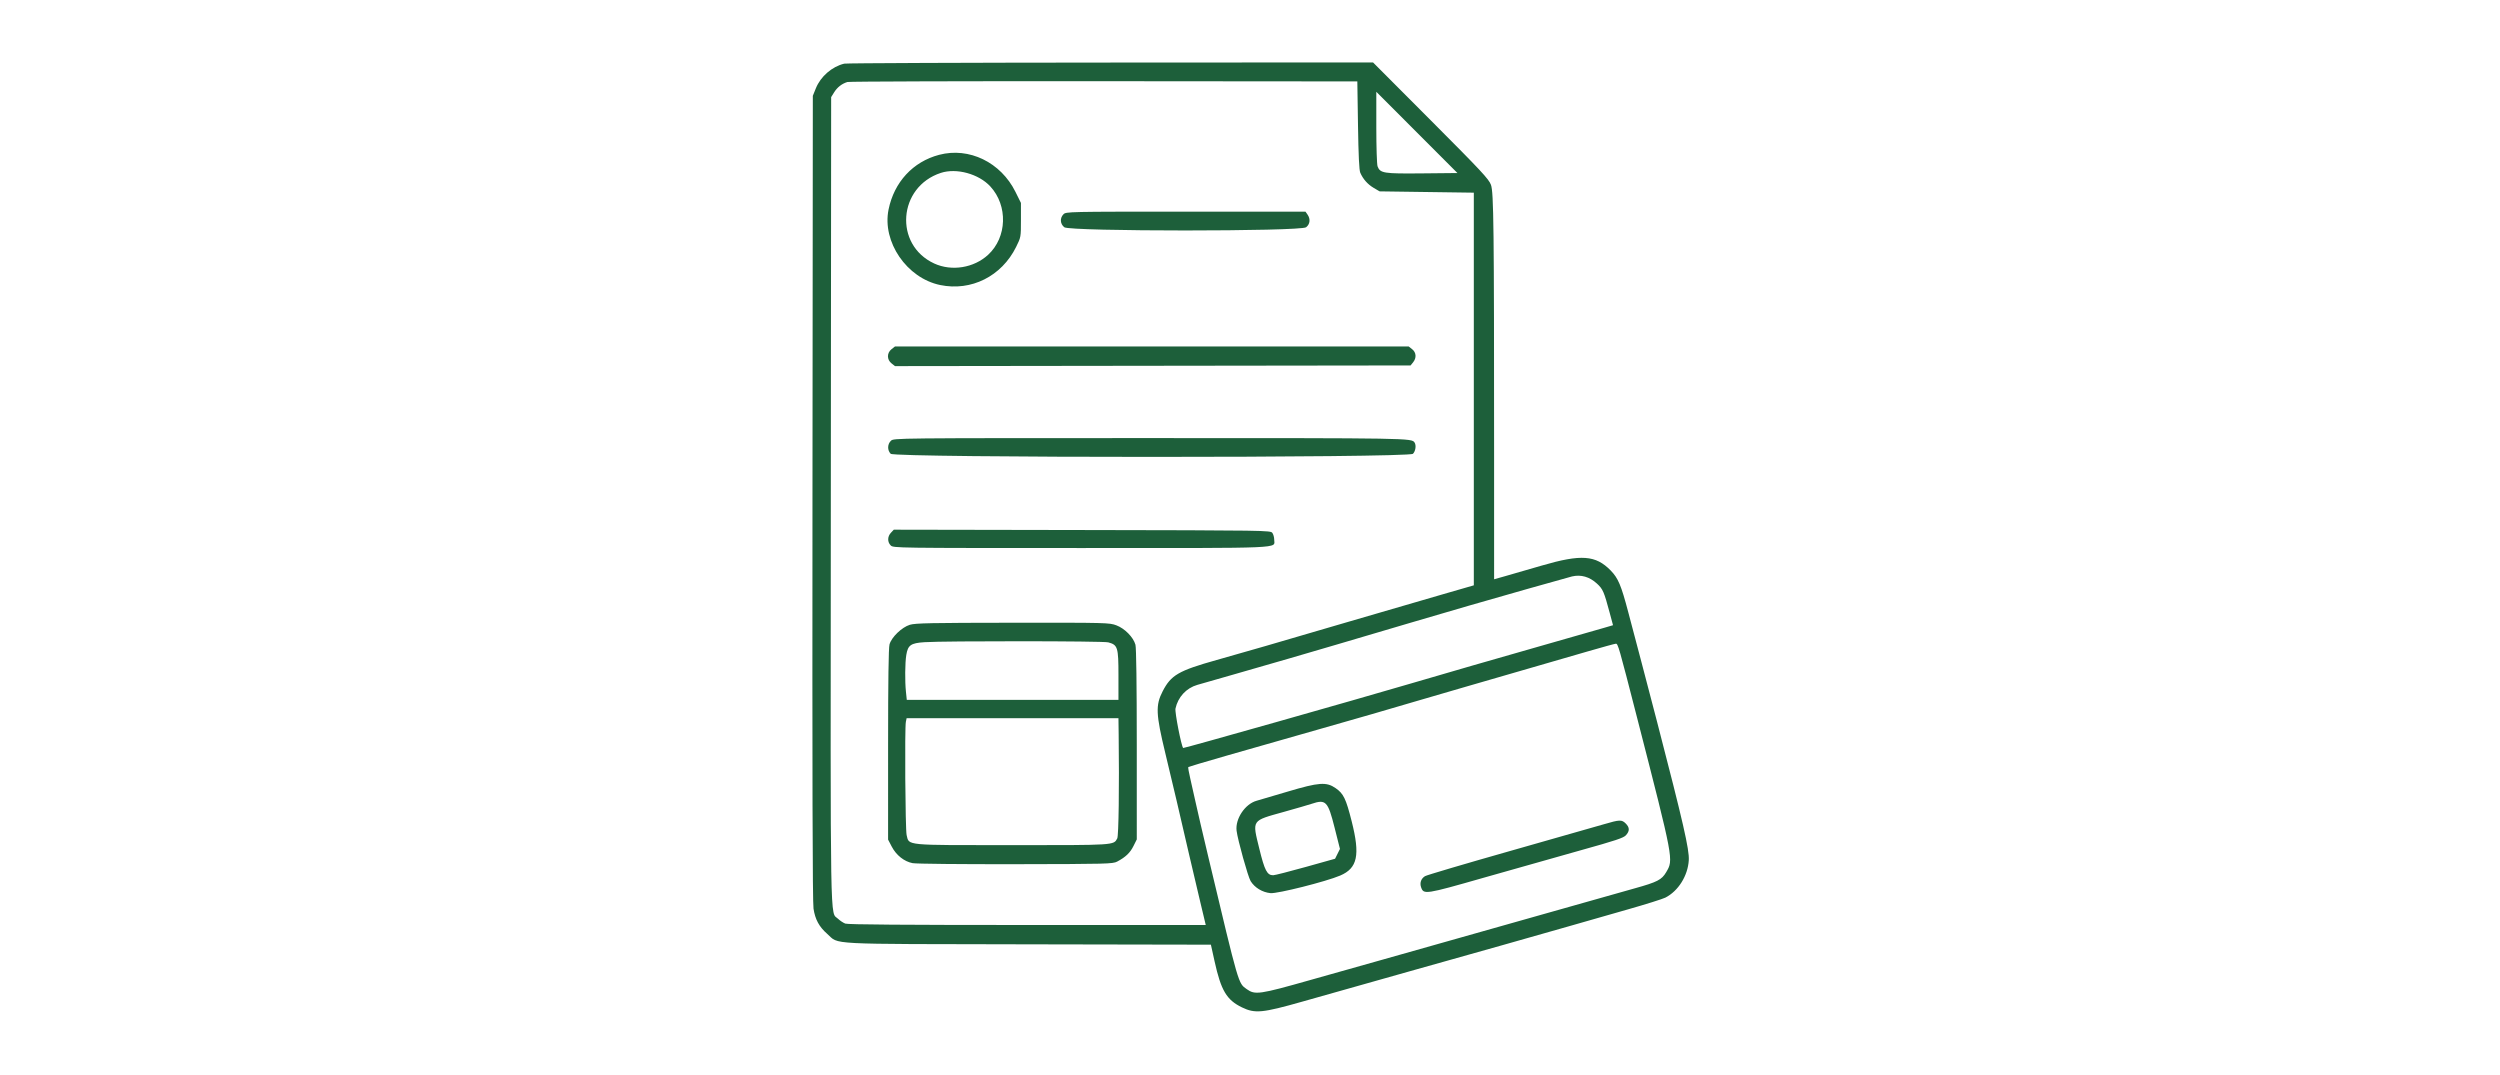
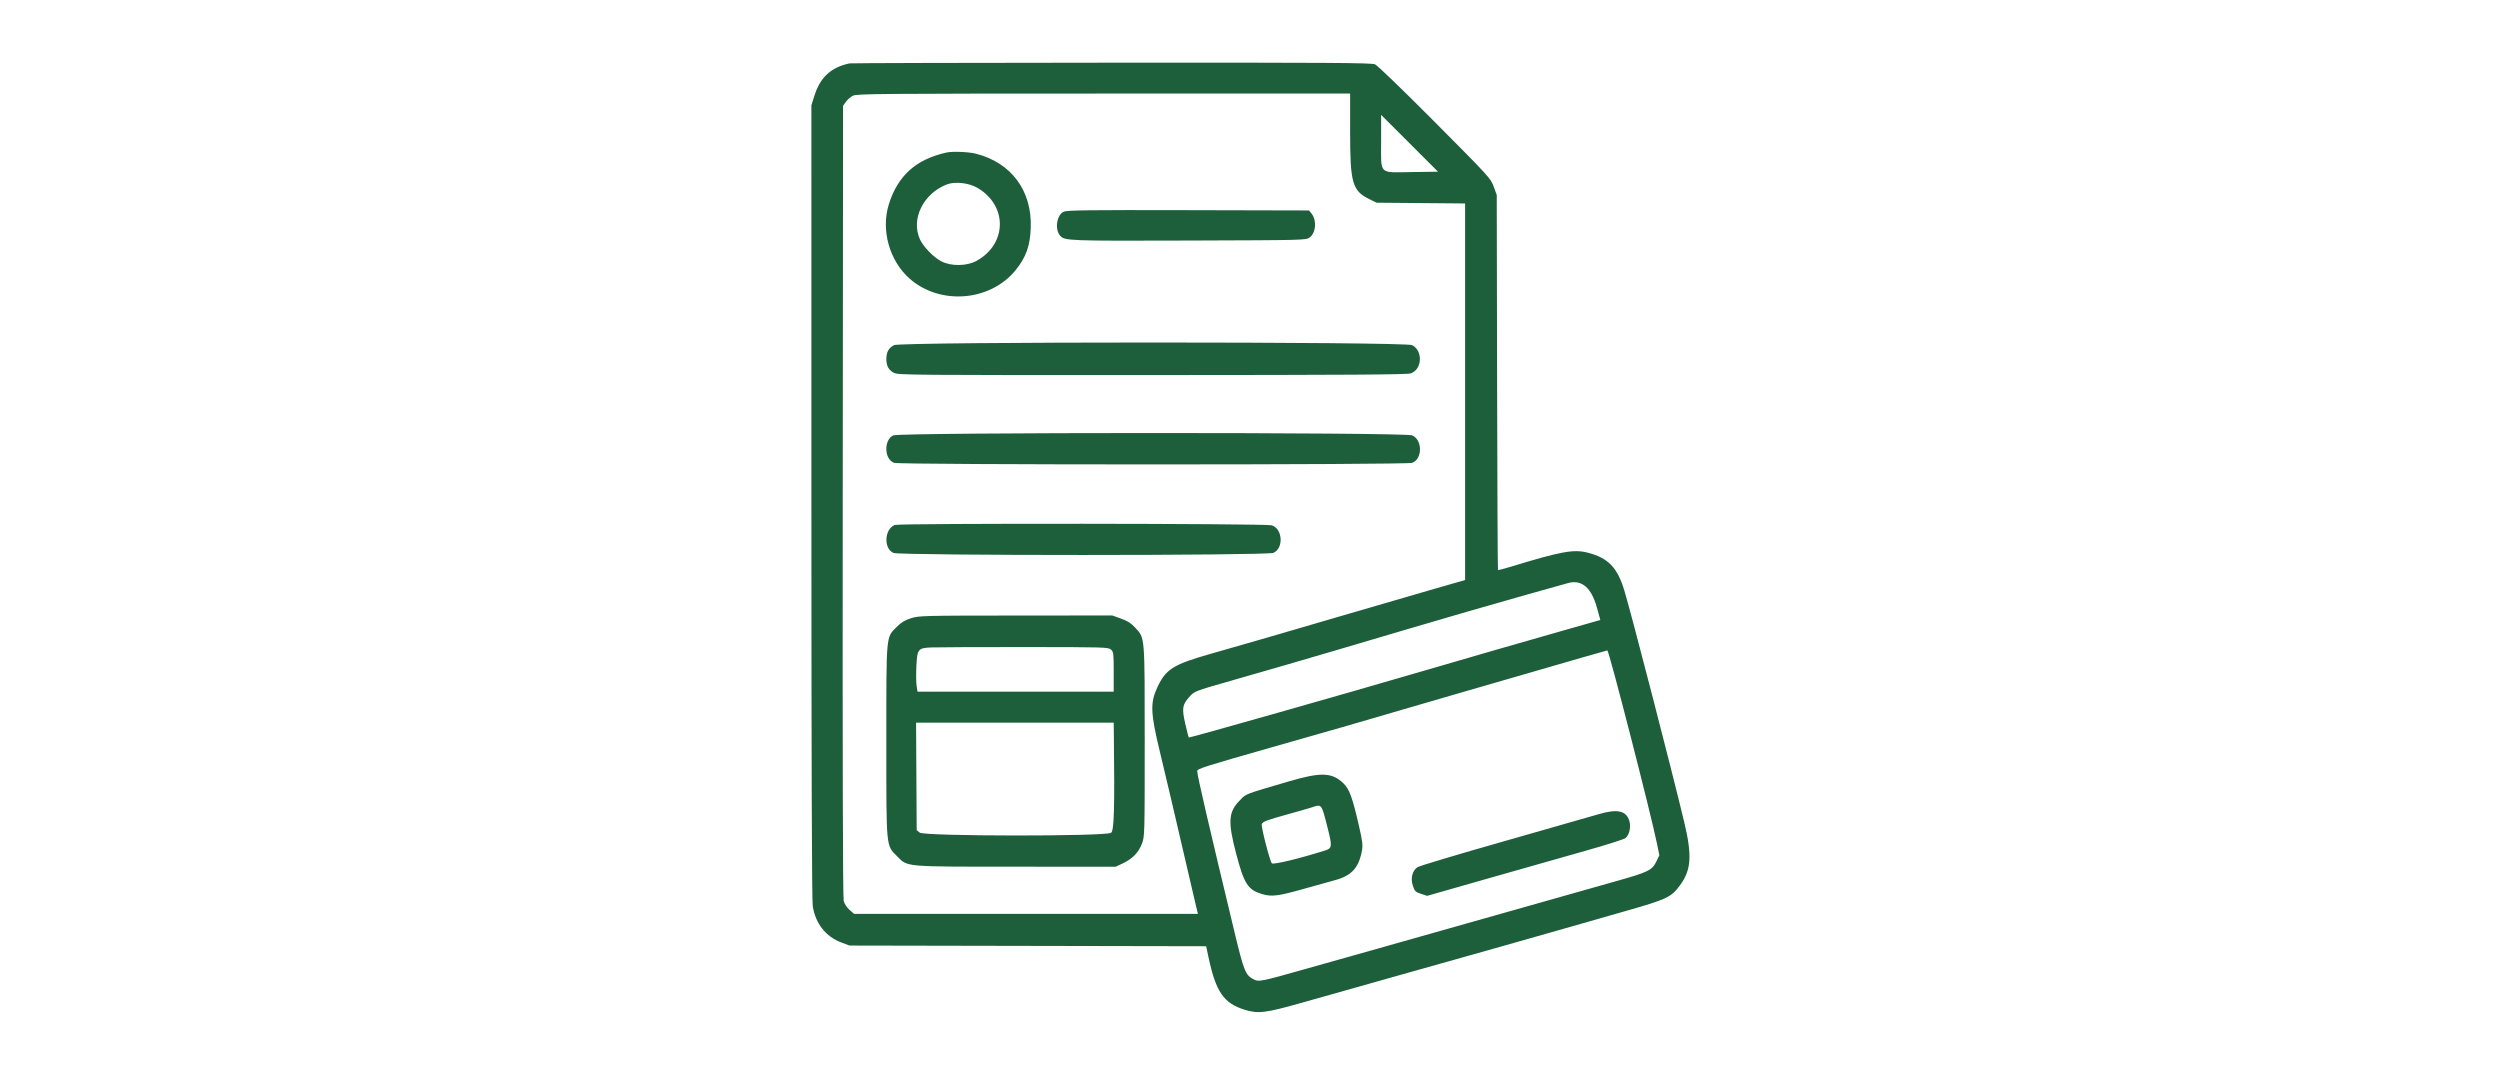
- <svg xmlns="http://www.w3.org/2000/svg" width="1000" height="430" viewBox="-157.5 102.3 1910.0 821.3">
-   <path d="M 487.500 150.930 C 478.114 153.201, 469.476 160.703, 465.818 169.761 L 463.500 175.500 463.228 482.500 C 463.038 696.593, 463.279 791.616, 464.024 796.492 C 465.295 804.805, 468.304 810.337, 474.540 815.826 C 483.981 824.137, 471.022 823.467, 628.062 823.767 L 767.625 824.034 770.441 836.767 C 775.380 859.095, 779.658 866.277, 791.395 871.952 C 801.332 876.757, 806.896 876.223, 837.500 867.535 C 868.321 858.784, 894.891 851.277, 923 843.376 C 933.725 840.362, 946.325 836.816, 951 835.497 C 955.675 834.178, 973.225 829.233, 990 824.509 C 1006.775 819.785, 1029.725 813.261, 1041 810.013 C 1052.275 806.764, 1072.655 800.932, 1086.289 797.053 C 1099.923 793.175, 1112.771 789.137, 1114.840 788.082 C 1124.736 783.033, 1132.024 771.392, 1132.733 759.500 C 1133.214 751.455, 1128.514 730.945, 1108.563 654 C 1104.926 639.975, 1099.511 619.275, 1096.529 608 C 1093.547 596.725, 1089.029 579.625, 1086.489 570 C 1081.051 549.396, 1078.778 544.008, 1073.058 538.151 C 1061.594 526.414, 1050.503 525.616, 1020.500 534.373 C 1009.500 537.583, 996.788 541.258, 992.250 542.538 L 984 544.866 983.994 452.183 C 983.982 275.357, 983.680 249.195, 981.585 243.500 C 979.971 239.113, 974.338 233.077, 935.621 194.250 L 891.496 150 690.998 150.102 C 580.724 150.159, 489.150 150.531, 487.500 150.930 M 489.914 164.954 C 485.697 166.234, 482.182 168.971, 479.768 172.853 L 477.500 176.500 477.249 483.992 C 476.975 820.416, 476.599 798.381, 482.713 804.214 C 484.246 805.676, 486.767 807.351, 488.315 807.936 C 490.254 808.669, 533.554 809, 627.411 809 L 763.692 809 759.462 791.250 C 755.519 774.707, 747.185 739.013, 741.309 713.500 C 739.915 707.450, 736.072 691.302, 732.769 677.616 C 725.577 647.817, 725.289 641.119, 730.743 630.500 C 737.134 618.058, 742.909 614.704, 772 606.545 C 783.275 603.382, 799.925 598.623, 809 595.970 C 818.075 593.316, 847.100 584.828, 873.500 577.108 C 899.900 569.387, 932.075 560.015, 945 556.280 L 968.500 549.490 968.500 399.495 L 968.500 249.500 932.500 249 L 896.500 248.500 892 245.848 C 887.407 243.141, 883.919 239.202, 881.743 234.264 C 880.902 232.356, 880.366 221.131, 880.012 198 L 879.500 164.500 686 164.335 C 579.575 164.244, 491.336 164.523, 489.914 164.954 M 894 199.652 C 894 214.622, 894.431 228.003, 894.957 229.387 C 896.961 234.658, 899.482 235.057, 928.969 234.766 L 955.975 234.500 924.987 203.467 L 894 172.434 894 199.652 M 560 220.583 C 539.994 225.861, 525.615 241.423, 521.353 262.409 C 516.343 287.083, 535.273 314.762, 560.781 320.058 C 584.521 324.988, 607.733 313.360, 618.791 291 C 622.498 283.504, 622.500 283.494, 622.500 270.425 L 622.500 257.349 618.311 248.896 C 607.117 226.305, 582.893 214.543, 560 220.583 M 561.324 234.381 C 528.575 245.079, 525.311 289.327, 556.218 303.599 C 569.549 309.755, 586.510 307.023, 597.425 296.962 C 611.911 283.610, 612.690 259.467, 599.109 244.735 C 590.266 235.141, 573.262 230.482, 561.324 234.381 M 655 266 C 652.122 268.878, 652.411 273.392, 655.635 275.927 C 659.790 279.196, 836.210 279.196, 840.365 275.927 C 843.397 273.542, 843.832 269.632, 841.443 266.223 L 839.887 264 748.443 264 C 658.333 264, 656.971 264.029, 655 266 M 523.635 369.073 C 519.987 371.942, 519.991 377.061, 523.644 379.935 L 526.289 382.015 723.233 381.757 L 920.177 381.500 922.088 379.139 C 924.846 375.734, 924.547 371.576, 921.365 369.073 L 918.730 367 722.500 367 L 526.270 367 523.635 369.073 M 523.189 439.039 C 520.428 441.611, 520.338 446.338, 523 449 C 526.157 452.157, 918.843 452.157, 922 449 C 923.989 447.011, 924.637 442.500, 923.235 440.400 C 920.971 437.010, 920.368 437, 721.754 437 C 525.509 437, 525.376 437.001, 523.189 439.039 M 523.184 509.304 C 520.458 512.206, 520.379 516.379, 523 519 C 524.981 520.981, 526.333 521, 668.277 521 C 827.047 521, 816 521.476, 816 514.634 C 816 512.846, 815.361 510.509, 814.581 509.441 C 813.189 507.537, 810.396 507.495, 669.264 507.240 L 525.367 506.980 523.184 509.304 M 1043.500 542.702 C 1040.362 543.440, 983.352 559.606, 964.500 565.103 C 928.709 575.541, 915.755 579.351, 864 594.665 C 841.670 601.272, 815.237 608.946, 785 617.600 C 772.625 621.141, 760.140 624.717, 757.254 625.546 C 748.829 627.967, 742.458 634.874, 740.567 643.638 C 739.967 646.418, 745.020 672.354, 746.438 673.771 C 746.811 674.145, 878.424 636.867, 920 624.611 C 945.046 617.228, 986.365 605.289, 1023 594.849 C 1044.175 588.815, 1064.504 582.997, 1068.175 581.919 L 1074.849 579.960 1072.370 570.730 C 1067.931 554.203, 1067.140 552.383, 1062.550 548.153 C 1056.920 542.963, 1050.365 541.088, 1043.500 542.702 M 537.640 579.632 C 531.473 581.526, 523.624 589.091, 522.089 594.619 C 521.364 597.228, 521.009 622.313, 521.006 671.136 L 521 743.772 523.793 749.118 C 527.230 755.697, 533.283 760.500, 539.707 761.745 C 542.433 762.274, 576.409 762.617, 618.500 762.542 C 688.478 762.417, 692.690 762.310, 696 760.557 C 702.443 757.145, 705.883 753.875, 708.451 748.722 L 711 743.607 710.994 671.054 C 710.991 625.468, 710.615 597.153, 709.983 594.877 C 708.389 589.141, 701.818 582.450, 695.430 580.060 C 690.048 578.046, 688.278 578.002, 616.212 578.070 C 553.830 578.129, 541.753 578.369, 537.640 579.632 M 548.773 592.934 C 538.370 593.609, 536.146 595.171, 534.912 602.675 C 533.926 608.678, 533.791 622.708, 534.642 630.853 L 535.285 637 616.142 637 L 697 637 697 618.135 C 697 596.772, 696.450 595.006, 689.196 593.053 C 685.293 592.003, 564.712 591.900, 548.773 592.934 M 1055.500 599.982 C 1008.149 613.734, 987.964 619.581, 963.500 626.631 C 949.200 630.752, 931.650 635.868, 924.500 637.999 C 906.761 643.286, 877.015 651.883, 850 659.531 C 796.600 674.649, 750.785 687.882, 750.355 688.312 C 750.100 688.567, 750.784 692.539, 751.874 697.138 C 752.965 701.737, 754.770 709.775, 755.885 715 C 757 720.225, 761.502 739.575, 765.891 758 C 789.210 855.898, 788.467 853.348, 795.004 858.003 C 801.385 862.546, 804.501 862.100, 843.539 851.046 C 863.317 845.445, 887.600 838.600, 897.500 835.833 C 918.396 829.994, 946.390 822.075, 1022 800.616 C 1051.975 792.109, 1083.250 783.271, 1091.500 780.976 C 1108.671 776.200, 1112.062 774.457, 1115.457 768.663 C 1121.129 758.983, 1121.371 760.268, 1093.199 650.500 C 1079.223 596.044, 1078.634 593.994, 1077 594.088 C 1076.175 594.135, 1066.500 596.787, 1055.500 599.982 M 534.581 653.750 C 533.625 658.302, 534.147 736.204, 535.161 740.296 C 537.171 748.407, 532.826 747.992, 615.800 747.996 C 694.853 748, 693.269 748.102, 696.087 742.838 C 697.155 740.842, 697.662 703.485, 697.161 663.750 L 697 651 616.079 651 L 535.159 651 534.581 653.750 M 826.500 707.021 C 815.500 710.295, 804.701 713.477, 802.502 714.092 C 793.711 716.552, 786.171 727.841, 787.247 736.932 C 788.061 743.804, 795.970 772.216, 797.971 775.453 C 801.081 780.485, 806.941 784.039, 813.142 784.654 C 818.489 785.184, 855.644 775.818, 866.387 771.232 C 879.655 765.568, 881.747 755.716, 875.185 729.788 C 870.788 712.411, 868.955 708.627, 862.899 704.430 C 855.880 699.566, 850.188 699.971, 826.500 707.021 M 844.500 716.443 C 842.300 717.184, 832.851 719.928, 823.503 722.541 C 798.313 729.582, 799.153 728.327, 804.621 750.731 C 808.679 767.360, 810.587 771.012, 815.205 770.988 C 816.467 770.981, 827.625 768.141, 840 764.675 L 862.500 758.375 864.361 754.627 L 866.223 750.879 862.143 734.689 C 857.022 714.364, 855.462 712.751, 844.500 716.443 M 1068 731.989 C 1062.775 733.526, 1030.375 742.766, 996 752.522 C 961.625 762.277, 932.463 770.902, 931.196 771.688 C 928.195 773.549, 927.042 776.823, 928.210 780.172 C 930.190 785.851, 931.229 785.693, 976.028 772.885 C 998.838 766.364, 1032.125 756.950, 1050 751.966 C 1076.912 744.462, 1082.887 742.473, 1084.750 740.396 C 1087.658 737.155, 1087.597 734.506, 1084.545 731.455 C 1081.519 728.428, 1079.930 728.479, 1068 731.989" stroke="none" fill="#1D5F3A" fill-rule="evenodd" />
+ <svg xmlns="http://www.w3.org/2000/svg" width="1000" height="430" viewBox="-170.0 96.6 1935.0 832.1">
+   <path d="M 487.500 145.661 C 473.243 148.716, 464.897 156.358, 460.419 170.459 L 458 178.076 458.008 484.788 C 458.013 690.045, 458.355 793.650, 459.044 798 C 461.184 811.526, 469.150 821.623, 481.260 826.161 L 487.500 828.500 625.528 828.767 L 763.557 829.034 765.424 837.767 C 771.116 864.394, 777.141 873.141, 793.240 878.152 C 803.911 881.473, 809.259 880.802, 838.794 872.435 C 870.851 863.353, 896.568 856.092, 923.500 848.519 C 934.500 845.426, 947.325 841.816, 952 840.497 C 956.675 839.178, 974.225 834.233, 991 829.509 C 1007.775 824.785, 1030.725 818.261, 1042 815.013 C 1053.275 811.764, 1073.739 805.908, 1087.476 802 C 1120.334 792.651, 1123.483 791.170, 1130.356 781.829 C 1139.121 769.916, 1139.821 758.789, 1133.469 732.355 C 1123.342 690.211, 1092.814 572.167, 1087.344 554 C 1081.856 535.775, 1074.815 528.476, 1058.749 524.355 C 1047.971 521.591, 1038.266 523.387, 998.669 535.475 C 993.811 536.958, 989.658 537.992, 989.439 537.773 C 989.220 537.554, 988.918 472.153, 988.767 392.437 L 988.492 247.500 986.115 241 C 983.799 234.665, 982.646 233.401, 940.619 191.142 C 916.068 166.455, 896.114 147.185, 894.282 146.392 C 891.565 145.217, 859.828 145.018, 690.282 145.116 C 579.852 145.180, 488.600 145.425, 487.500 145.661 M 490.218 170.663 C 488.413 171.553, 485.941 173.678, 484.725 175.387 L 482.513 178.493 482.255 484.385 C 482.083 689.035, 482.333 791.525, 483.013 794.047 C 483.605 796.248, 485.494 799.104, 487.549 800.909 L 491.070 804 624.143 804 L 757.217 804 756.512 801.250 C 756.125 799.737, 753.628 789.050, 750.963 777.500 C 748.298 765.950, 744.526 749.750, 742.581 741.500 C 740.636 733.250, 737.861 721.325, 736.415 715 C 734.969 708.675, 731.083 692.310, 727.779 678.633 C 720.438 648.246, 720.146 640.698, 725.842 628.500 C 732.389 614.481, 738.206 610.860, 767.500 602.568 C 792.137 595.595, 819.985 587.515, 874.500 571.524 C 897.600 564.748, 927.188 556.136, 940.250 552.388 L 964 545.572 964 399.835 L 964 254.098 929.750 253.799 L 895.500 253.500 889.850 250.725 C 876.729 244.282, 875 238.249, 875 198.911 L 875 169 684.250 169.023 C 510.582 169.044, 493.206 169.190, 490.218 170.663 M 899 206.235 C 899 232.397, 896.664 230.141, 923.367 229.772 L 943.020 229.500 921.010 207.509 L 899 185.517 899 206.235 M 562.500 214.679 C 538.826 219.975, 524.753 232.689, 517.867 255 C 511.750 274.822, 518.474 298.587, 534.084 312.319 C 557.714 333.106, 596.583 329.908, 616.195 305.563 C 624.150 295.689, 627.324 286.746, 627.803 272.857 C 628.792 244.182, 612.797 222.597, 585.356 215.573 C 579.673 214.118, 567.190 213.630, 562.500 214.679 M 563 239.294 C 544.704 246.236, 534.864 266.088, 541.965 281.732 C 544.603 287.543, 552.439 295.662, 558.480 298.843 C 566.001 302.803, 578.286 302.670, 585.788 298.547 C 609.699 285.405, 609.941 255.412, 586.245 241.854 C 579.760 238.144, 569.120 236.972, 563 239.294 M 653.359 260.437 C 647.906 262.824, 646.202 274.251, 650.578 279.086 C 654.128 283.009, 656.725 283.105, 750.177 282.798 C 840.441 282.501, 840.867 282.490, 843.677 280.404 C 848.604 276.746, 849.321 267.088, 845.057 261.821 L 843.177 259.500 749.839 259.281 C 672.471 259.100, 655.962 259.297, 653.359 260.437 M 522.014 363.752 C 517.840 365.845, 516.029 369.097, 516.029 374.500 C 516.029 379.903, 517.840 383.155, 522.014 385.248 C 525.299 386.896, 536.833 386.993, 722 386.922 C 875.500 386.864, 919.266 386.577, 922 385.610 C 930.836 382.484, 931.488 368.016, 922.986 363.752 C 917.578 361.039, 527.422 361.039, 522.014 363.752 M 521.315 433.616 C 513.861 437.292, 514.371 452.191, 522.042 454.865 C 526.701 456.489, 918.299 456.489, 922.958 454.865 C 931.153 452.008, 931.118 436.865, 922.910 433.581 C 916.893 431.173, 526.199 431.207, 521.315 433.616 M 522.500 502.945 C 514.424 506.251, 513.781 521.339, 521.577 524.597 C 526.702 526.738, 810.410 526.691, 815.538 524.548 C 823.746 521.119, 822.832 505.764, 814.268 503.198 C 809.580 501.794, 525.914 501.548, 522.500 502.945 M 1044.500 547.702 C 1041.362 548.440, 984.352 564.606, 965.500 570.103 C 929.709 580.541, 916.755 584.351, 865 599.665 C 841.357 606.660, 815.196 614.252, 782.810 623.517 C 754.092 631.732, 754.442 631.594, 750.243 636.376 C 745.117 642.214, 744.720 645.049, 747.384 656.776 C 748.668 662.427, 749.910 667.244, 750.145 667.479 C 750.563 667.896, 874.850 632.599, 932.500 615.691 C 966.452 605.733, 1007.185 593.977, 1043.090 583.773 L 1068.680 576.500 1065.952 566.663 C 1061.831 551.803, 1054.524 545.345, 1044.500 547.702 M 535.129 575.130 C 530.289 576.662, 527.604 578.301, 523.954 581.951 C 515.697 590.208, 516 586.830, 516 670.644 C 516 754.107, 515.678 750.731, 524.471 759.523 C 532.699 767.752, 529.114 767.442, 616.500 767.462 L 693.500 767.480 699.086 764.870 C 706.470 761.421, 711.342 756.375, 713.905 749.524 C 715.962 744.028, 716 742.583, 716 670.644 C 716 588.041, 716.221 590.718, 708.735 582.525 C 705.507 578.992, 702.885 577.309, 697.705 575.445 L 690.909 573 616.205 573.056 C 544.143 573.110, 541.275 573.184, 535.129 575.130 M 550.869 597.750 C 540.500 598.198, 539.943 598.896, 539.259 612.295 C 538.967 618.018, 539.042 624.793, 539.425 627.350 L 540.123 632 616.061 632 L 692 632 692 616.655 C 692 602.326, 691.861 601.184, 689.895 599.405 C 687.872 597.574, 685.282 597.498, 623.145 597.460 C 587.590 597.437, 555.066 597.568, 550.869 597.750 M 1055 605.446 C 1044.825 608.387, 1026.150 613.796, 1013.500 617.466 C 1000.850 621.136, 978.800 627.513, 964.500 631.637 C 950.200 635.762, 928.600 642.045, 916.500 645.601 C 878.536 656.756, 871.894 658.670, 813.500 675.284 C 762.089 689.911, 756.512 691.697, 756.627 693.500 C 756.907 697.904, 764.780 731.870, 785.600 818.500 C 792.694 848.017, 794.058 851.427, 800.002 854.501 C 804.430 856.791, 804.966 856.684, 842.941 845.932 C 862.499 840.394, 886.600 833.600, 896.500 830.833 C 916.427 825.265, 944.381 817.357, 1011 798.442 C 1035.475 791.493, 1066.389 782.749, 1079.697 779.010 C 1106.051 771.606, 1108.697 770.323, 1112.092 763.311 L 1114.355 758.636 1112.582 749.867 C 1107.957 726.983, 1075.340 599.951, 1074.115 600.049 C 1073.777 600.076, 1065.175 602.504, 1055 605.446 M 539.264 697.588 L 539.500 739.177 541.861 741.088 C 545.437 743.984, 686.440 744.084, 690.010 741.193 C 692.305 739.334, 692.777 722.749, 692.125 666.750 L 692 656 615.514 656 L 539.029 656 539.264 697.588 M 827.500 701.460 C 792.522 711.725, 794.920 710.808, 789.848 715.873 C 780.714 724.994, 780.197 732.438, 786.926 757.933 C 792.962 780.804, 795.907 785.362, 806.761 788.628 C 814.228 790.876, 819.097 790.269, 839.276 784.578 C 849.849 781.597, 860.522 778.625, 862.994 777.974 C 875.958 774.562, 881.645 768.458, 884.107 755.311 C 884.942 750.854, 884.635 748.172, 881.932 736.311 C 876.849 714, 874.490 707.473, 869.900 703.019 C 861.032 694.412, 852.573 694.101, 827.500 701.460 M 845.500 721.490 C 843.300 722.222, 834.750 724.681, 826.500 726.954 C 810.535 731.352, 807.386 732.551, 806.631 734.518 C 805.936 736.331, 812.848 763.267, 814.411 764.835 C 815.628 766.056, 835.700 761.218, 855.758 754.871 C 861.126 753.172, 861.246 751.773, 857.334 736.425 C 852.803 718.651, 853.059 718.973, 845.500 721.490 M 1067 726.937 C 1061.775 728.503, 1028.700 737.963, 993.500 747.959 C 958.300 757.955, 928.413 766.912, 927.085 767.861 C 923.074 770.730, 921.656 776.448, 923.545 782.135 C 924.983 786.464, 925.536 787.017, 929.864 788.455 L 934.607 790.030 981.554 776.626 C 1007.374 769.253, 1041.537 759.551, 1057.471 755.065 C 1073.405 750.580, 1087.246 746.182, 1088.230 745.292 C 1091.213 742.593, 1092.507 736.634, 1091.117 731.996 C 1088.723 724.006, 1081.698 722.532, 1067 726.937" stroke="none" fill="#1D5F3A" fill-rule="evenodd" />
</svg>
